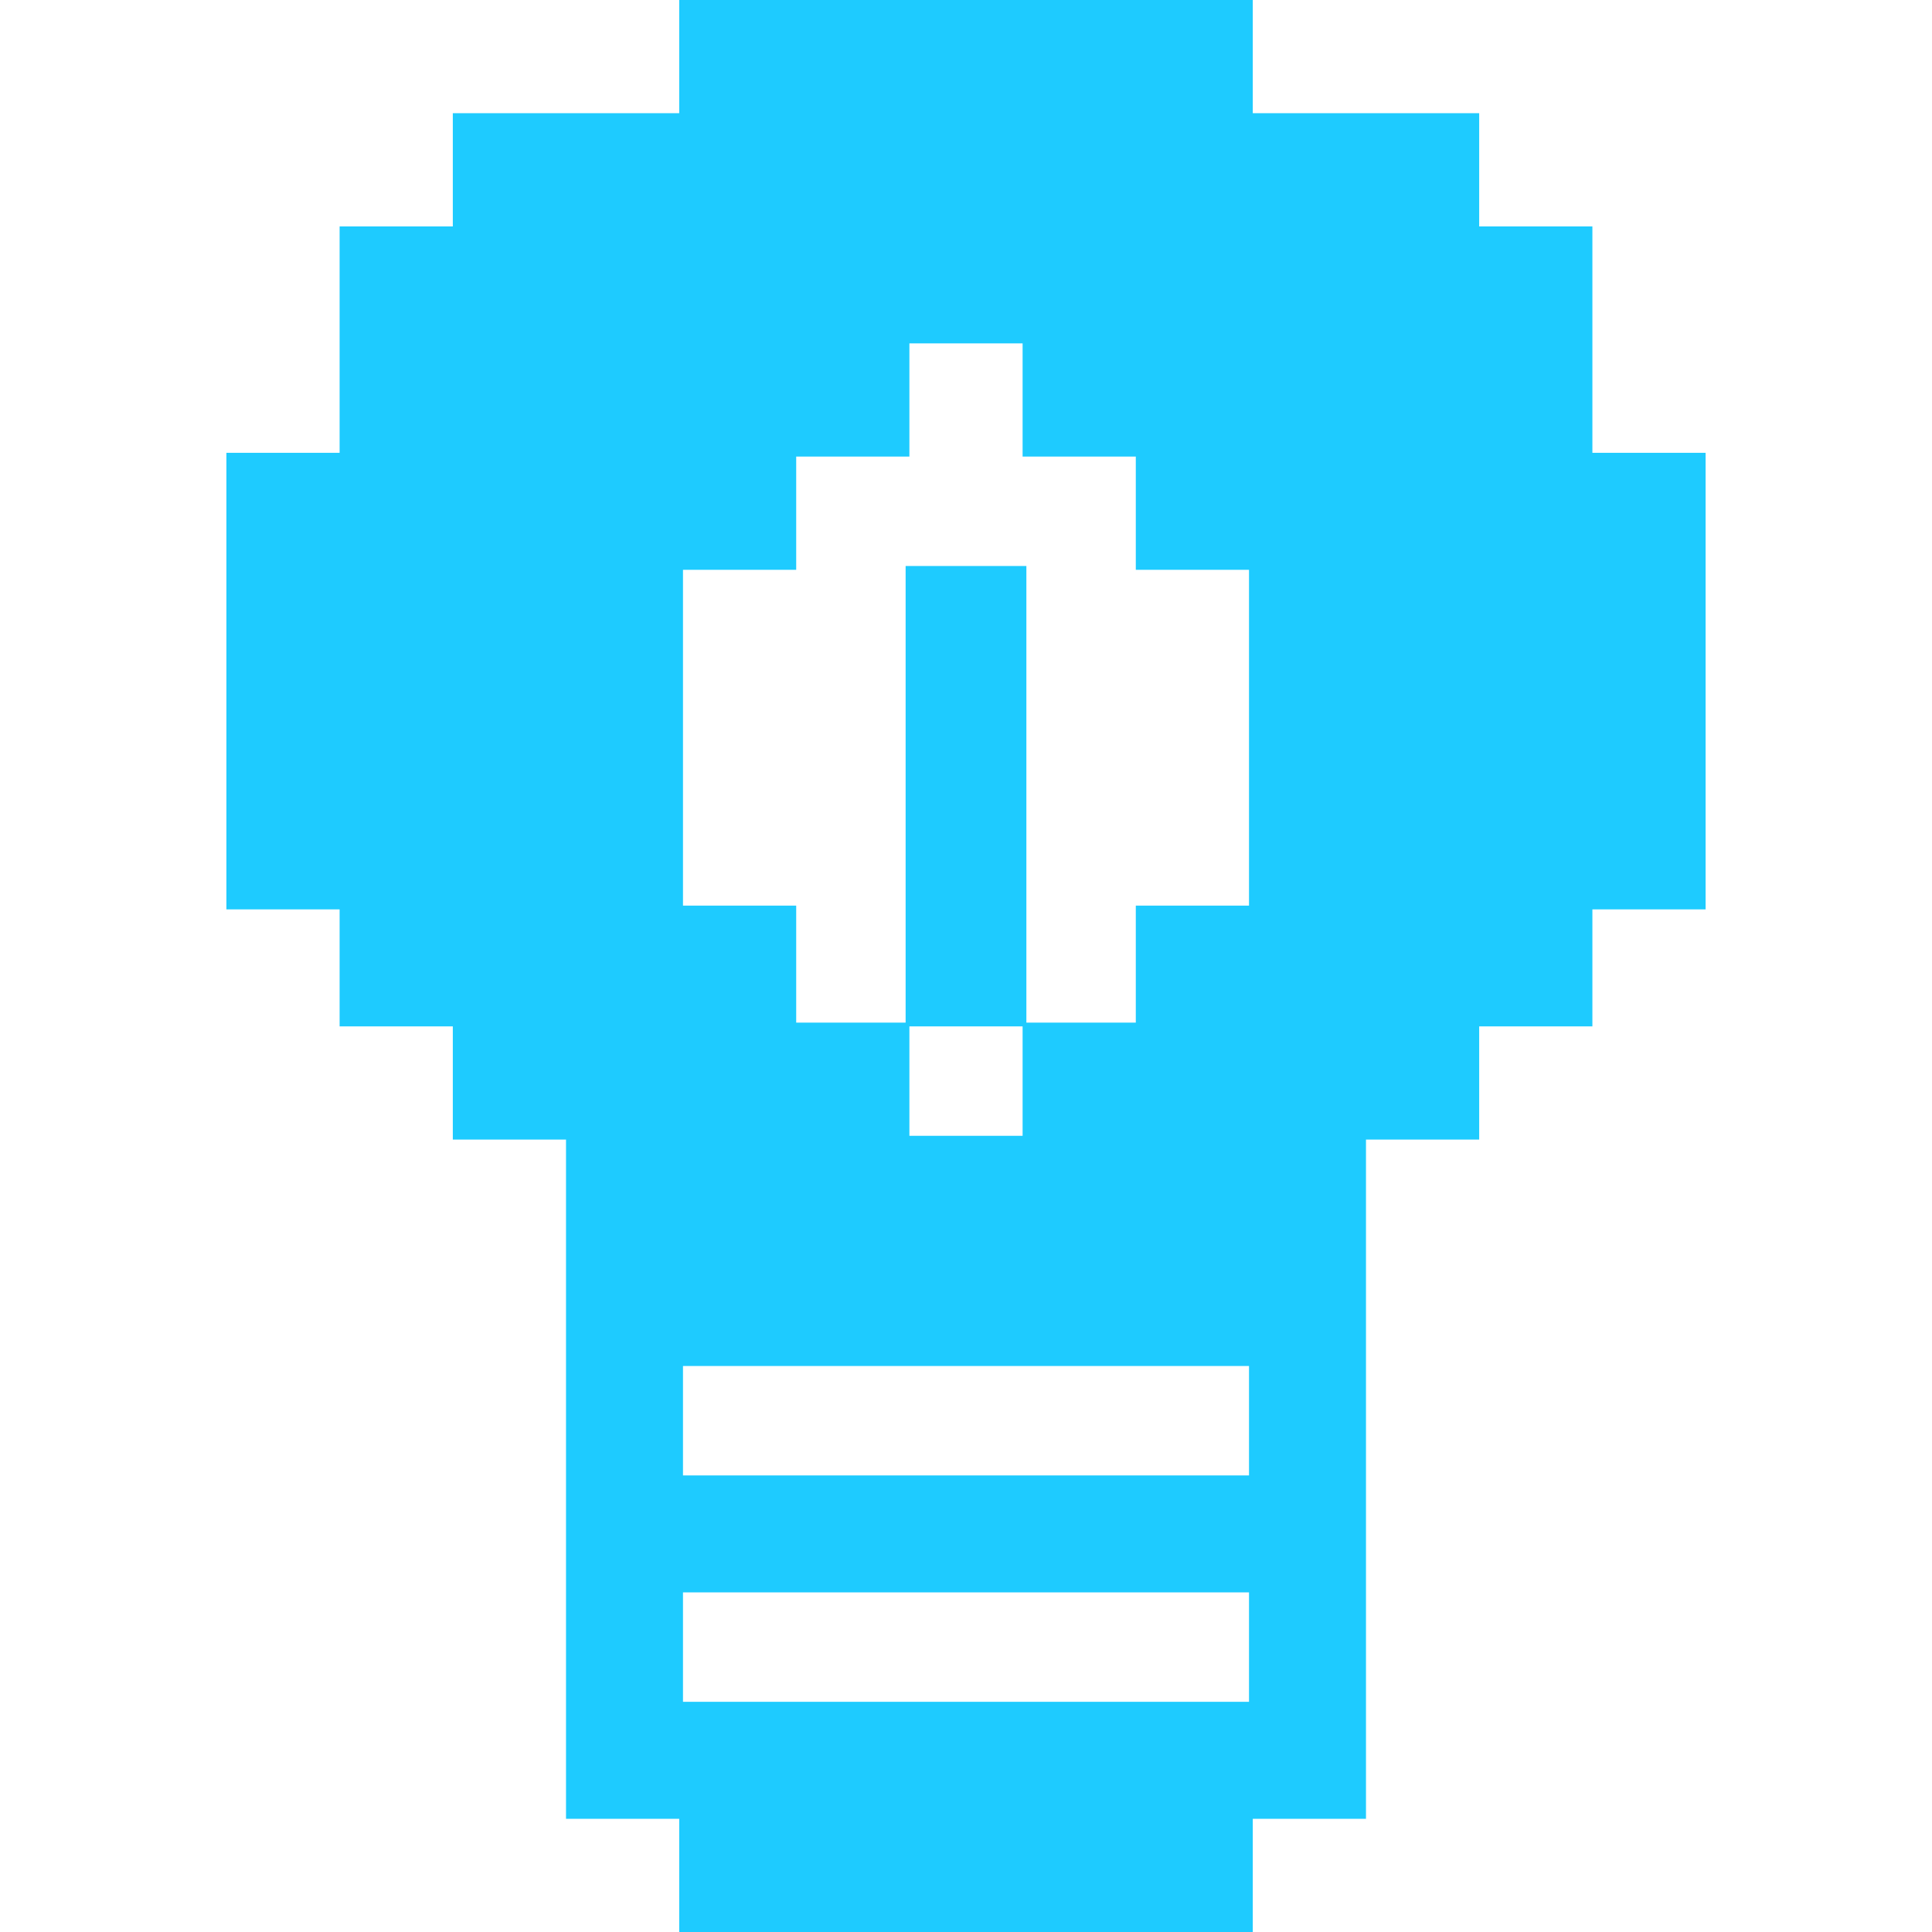
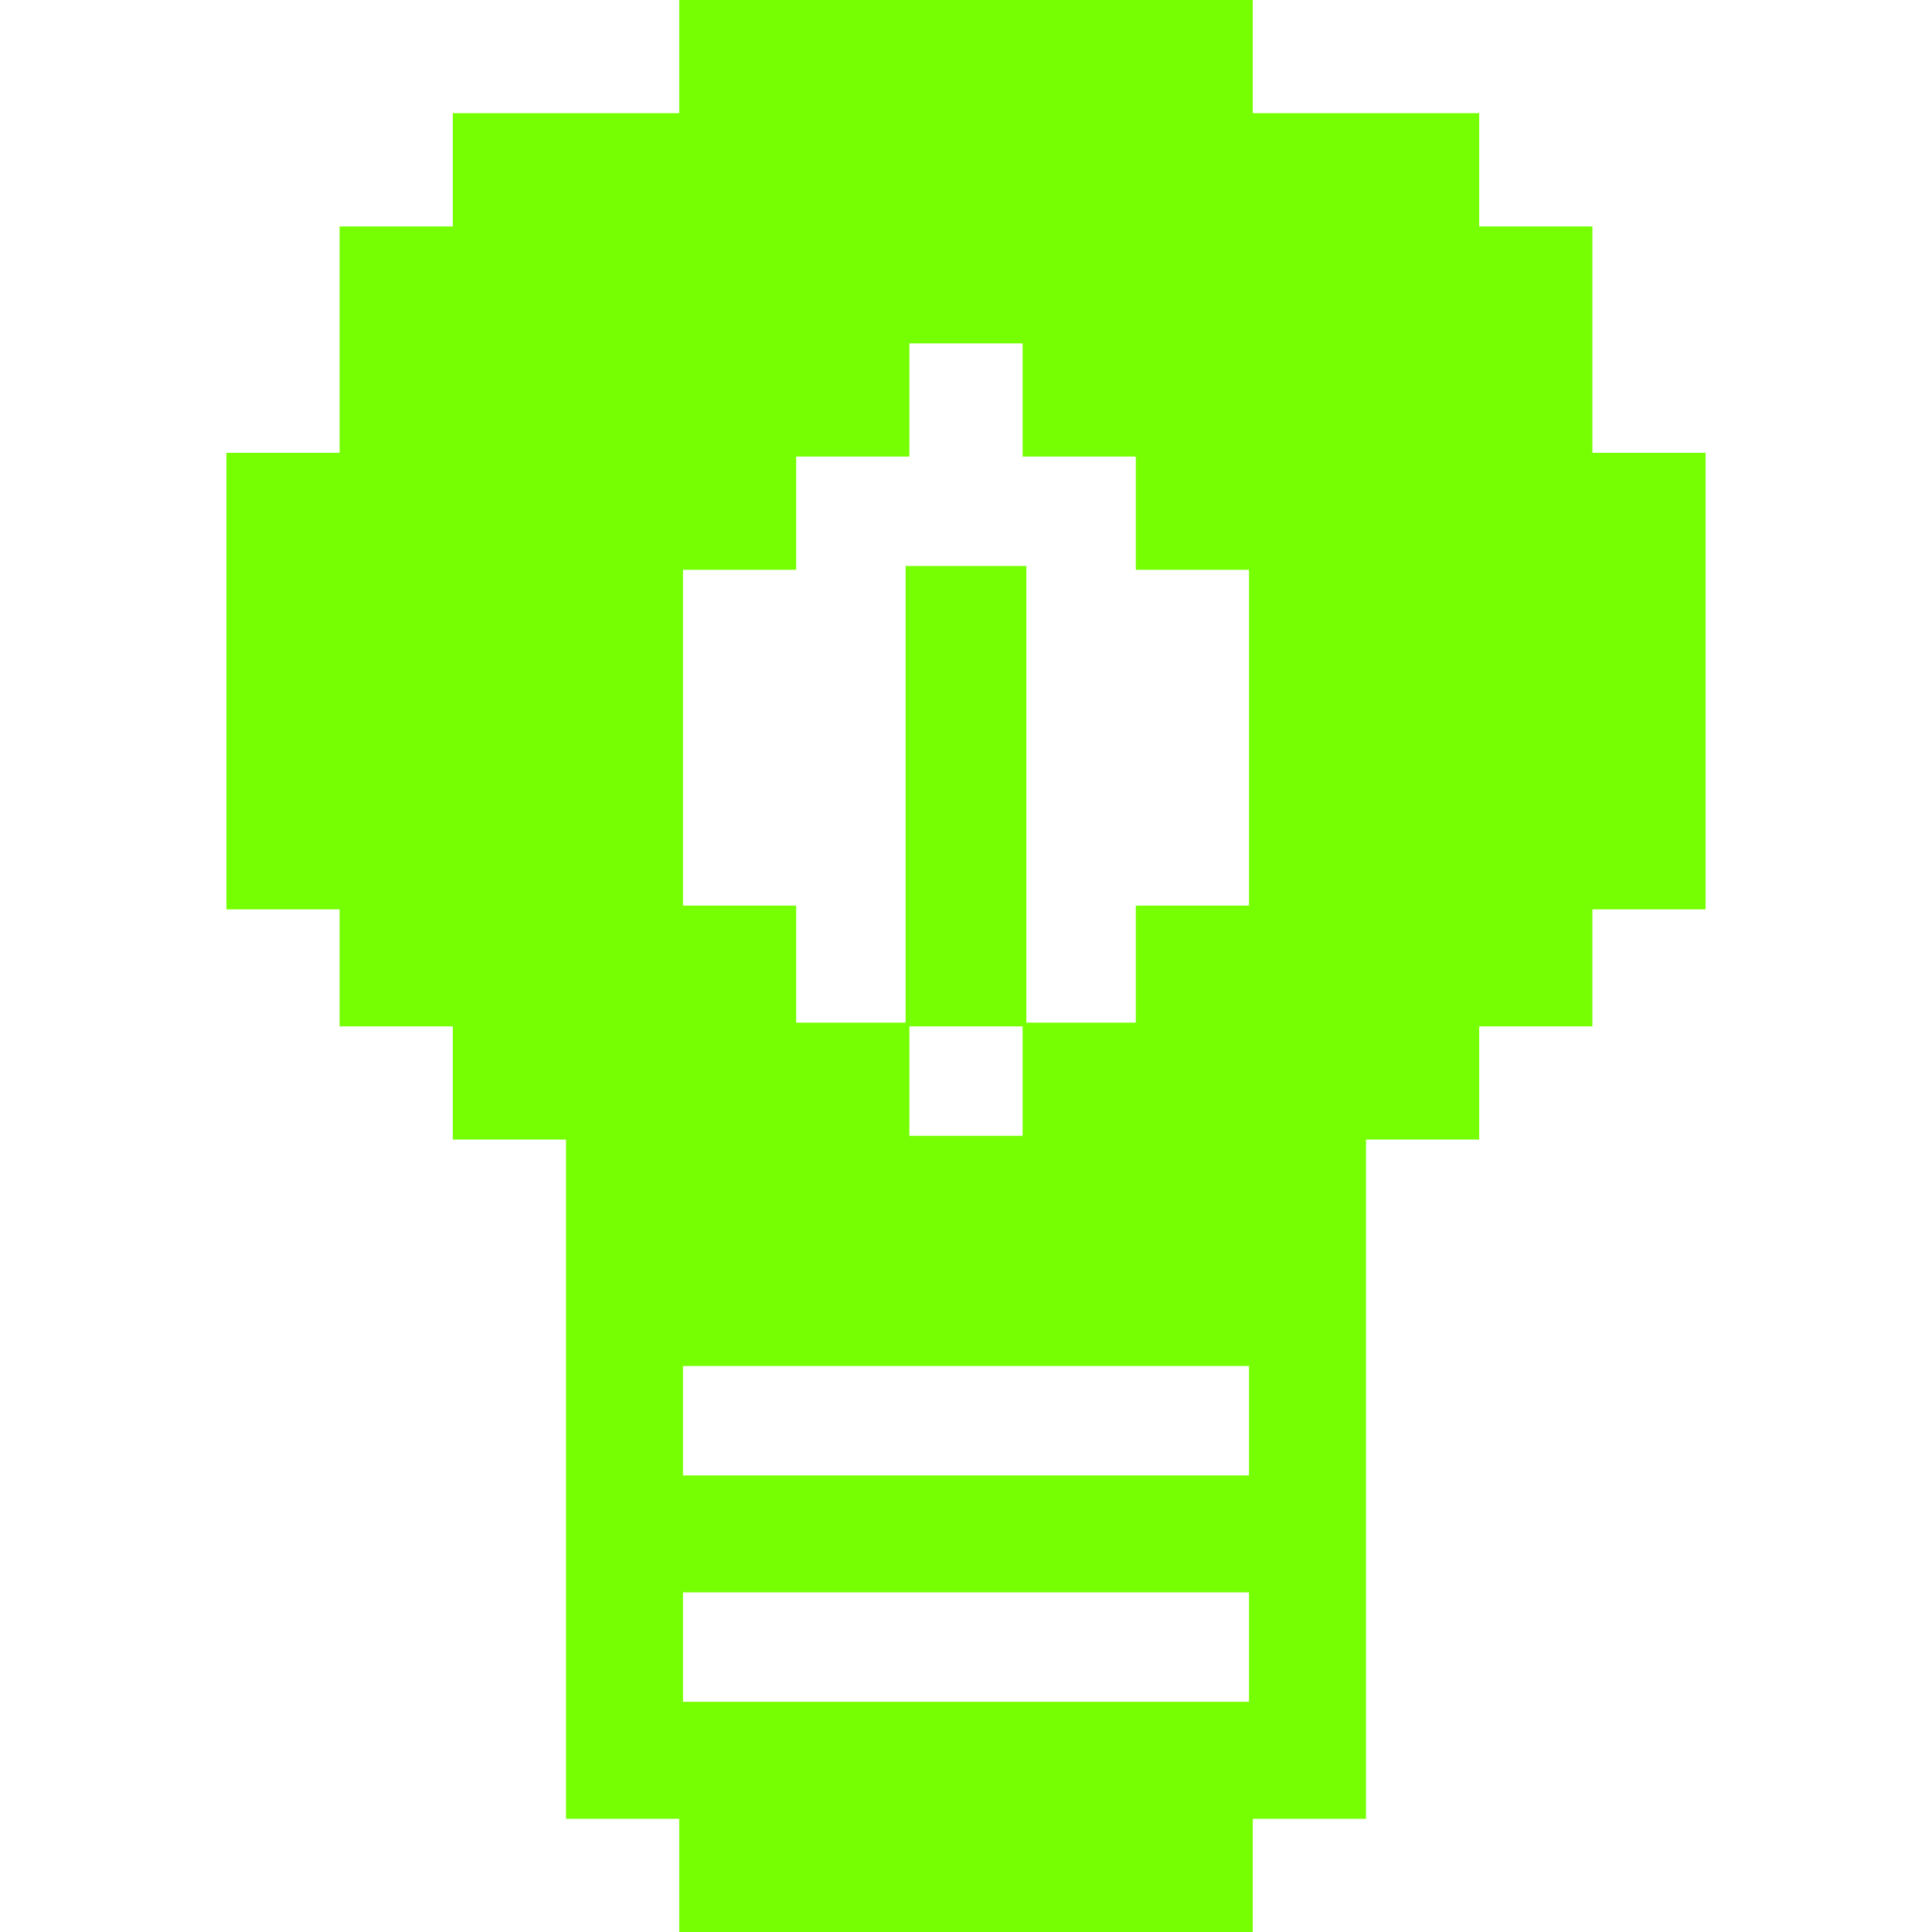
<svg xmlns="http://www.w3.org/2000/svg" version="1.1" width="512" height="512">
-   <path d="M0 0 C50.16 0 100.32 0 152 0 C152 9.9 152 19.8 152 30 C171.8 30 191.6 30 212 30 C212 39.9 212 49.8 212 60 C221.9 60 231.8 60 242 60 C242 79.8 242 99.6 242 120 C251.9 120 261.8 120 272 120 C272 159.93 272 199.86 272 241 C262.1 241 252.2 241 242 241 C242 251.23 242 261.46 242 272 C232.1 272 222.2 272 212 272 C212 281.9 212 291.8 212 302 C202.1 302 192.2 302 182 302 C182 361.4 182 420.8 182 482 C172.1 482 162.2 482 152 482 C152 491.9 152 501.8 152 512 C101.84 512 51.68 512 0 512 C0 502.1 0 492.2 0 482 C-9.9 482 -19.8 482 -30 482 C-30 422.6 -30 363.2 -30 302 C-39.9 302 -49.8 302 -60 302 C-60 292.1 -60 282.2 -60 272 C-69.9 272 -79.8 272 -90 272 C-90 261.77 -90 251.54 -90 241 C-99.9 241 -109.8 241 -120 241 C-120 201.07 -120 161.14 -120 120 C-110.1 120 -100.2 120 -90 120 C-90 100.2 -90 80.4 -90 60 C-80.1 60 -70.2 60 -60 60 C-60 50.1 -60 40.2 -60 30 C-40.2 30 -20.4 30 0 30 C0 20.1 0 10.2 0 0 Z M61 91 C61 100.9 61 110.8 61 121 C51.1 121 41.2 121 31 121 C31 130.9 31 140.8 31 151 C21.1 151 11.2 151 1 151 C1 180.37 1 209.74 1 240 C10.9 240 20.8 240 31 240 C31 250.23 31 260.46 31 271 C40.57 271 50.14 271 60 271 C60 231.07 60 191.14 60 150 C70.56 150 81.12 150 92 150 C92 189.93 92 229.86 92 271 C101.57 271 111.14 271 121 271 C121 260.77 121 250.54 121 240 C130.9 240 140.8 240 151 240 C151 210.63 151 181.26 151 151 C141.1 151 131.2 151 121 151 C121 141.1 121 131.2 121 121 C111.1 121 101.2 121 91 121 C91 111.1 91 101.2 91 91 C81.1 91 71.2 91 61 91 Z M61 272 C61 281.57 61 291.14 61 301 C70.9 301 80.8 301 91 301 C91 291.43 91 281.86 91 272 C81.1 272 71.2 272 61 272 Z M1 362 C1 371.57 1 381.14 1 391 C50.5 391 100 391 151 391 C151 381.43 151 371.86 151 362 C101.5 362 52 362 1 362 Z M1 422 C1 431.57 1 441.14 1 451 C50.5 451 100 451 151 451 C151 441.43 151 431.86 151 422 C101.5 422 52 422 1 422 Z " fill="#1ECBFF" transform="translate(180,0)" />
+   <path d="M0 0 C50.16 0 100.32 0 152 0 C152 9.9 152 19.8 152 30 C171.8 30 191.6 30 212 30 C212 39.9 212 49.8 212 60 C221.9 60 231.8 60 242 60 C242 79.8 242 99.6 242 120 C251.9 120 261.8 120 272 120 C272 159.93 272 199.86 272 241 C262.1 241 252.2 241 242 241 C242 251.23 242 261.46 242 272 C232.1 272 222.2 272 212 272 C212 281.9 212 291.8 212 302 C202.1 302 192.2 302 182 302 C182 361.4 182 420.8 182 482 C172.1 482 162.2 482 152 482 C152 491.9 152 501.8 152 512 C101.84 512 51.68 512 0 512 C0 502.1 0 492.2 0 482 C-9.9 482 -19.8 482 -30 482 C-30 422.6 -30 363.2 -30 302 C-39.9 302 -49.8 302 -60 302 C-60 292.1 -60 282.2 -60 272 C-69.9 272 -79.8 272 -90 272 C-90 261.77 -90 251.54 -90 241 C-99.9 241 -109.8 241 -120 241 C-120 201.07 -120 161.14 -120 120 C-110.1 120 -100.2 120 -90 120 C-90 100.2 -90 80.4 -90 60 C-80.1 60 -70.2 60 -60 60 C-60 50.1 -60 40.2 -60 30 C-40.2 30 -20.4 30 0 30 C0 20.1 0 10.2 0 0 Z M61 91 C61 100.9 61 110.8 61 121 C51.1 121 41.2 121 31 121 C31 130.9 31 140.8 31 151 C21.1 151 11.2 151 1 151 C1 180.37 1 209.74 1 240 C10.9 240 20.8 240 31 240 C31 250.23 31 260.46 31 271 C40.57 271 50.14 271 60 271 C60 231.07 60 191.14 60 150 C70.56 150 81.12 150 92 150 C92 189.93 92 229.86 92 271 C101.57 271 111.14 271 121 271 C121 260.77 121 250.54 121 240 C130.9 240 140.8 240 151 240 C151 210.63 151 181.26 151 151 C141.1 151 131.2 151 121 151 C121 141.1 121 131.2 121 121 C111.1 121 101.2 121 91 121 C91 111.1 91 101.2 91 91 C81.1 91 71.2 91 61 91 Z M61 272 C61 281.57 61 291.14 61 301 C70.9 301 80.8 301 91 301 C91 291.43 91 281.86 91 272 C81.1 272 71.2 272 61 272 Z M1 362 C1 371.57 1 381.14 1 391 C50.5 391 100 391 151 391 C151 381.43 151 371.86 151 362 C101.5 362 52 362 1 362 Z M1 422 C1 431.57 1 441.14 1 451 C50.5 451 100 451 151 451 C151 441.43 151 431.86 151 422 C101.5 422 52 422 1 422 Z " fill="#75FF02" transform="translate(180,0)" />
</svg>
